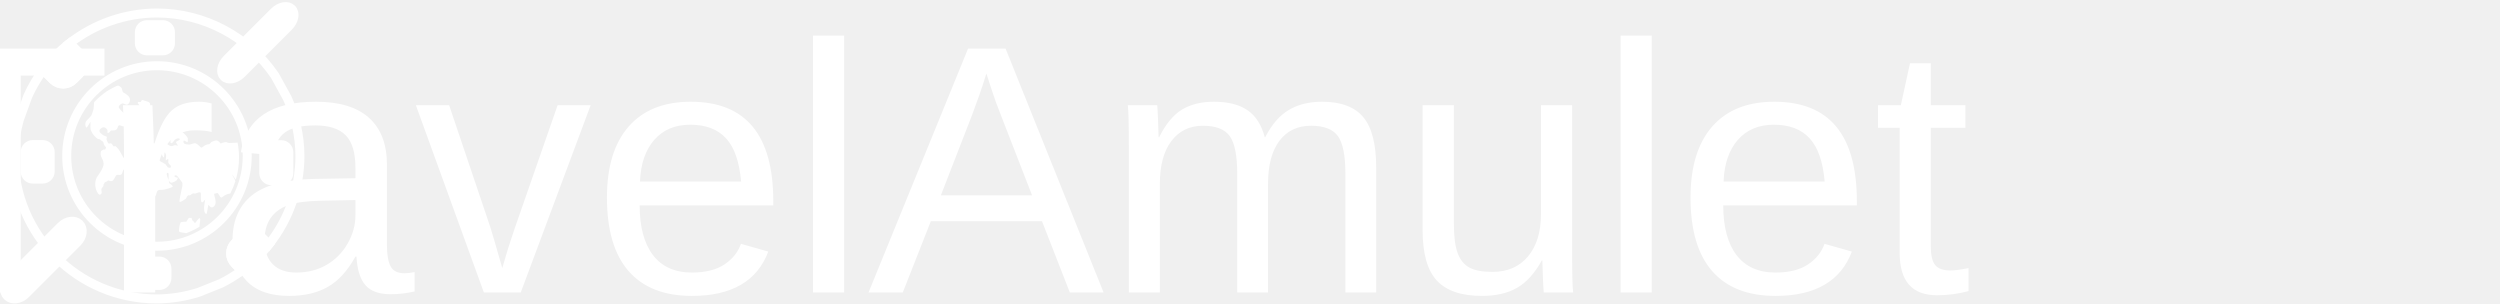
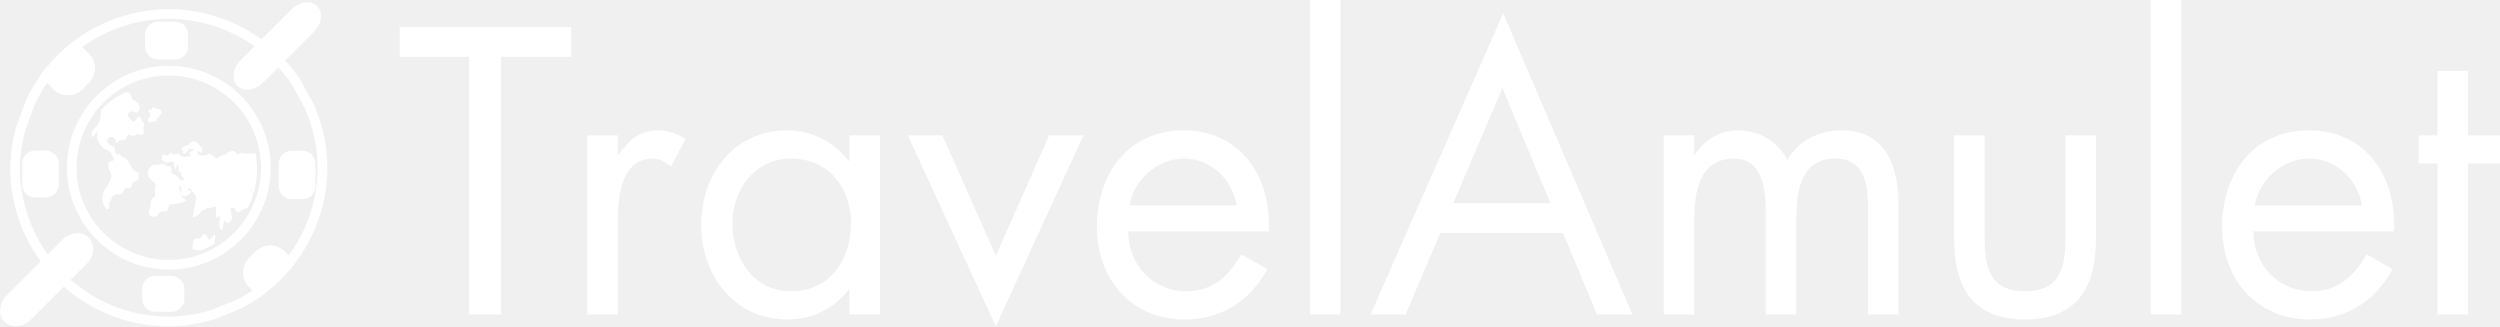
- <svg xmlns="http://www.w3.org/2000/svg" width="713.947" height="86.658" viewBox="0 0 713.947 86.658" version="1.1" id="svg1" xml:space="preserve">
+ <svg xmlns="http://www.w3.org/2000/svg" width="663.947" height="86.658" viewBox="0 0 663.947 86.658" version="1.1" id="svg1" xml:space="preserve">
  <defs id="defs1" />
  <g id="layer1" transform="translate(-112.9178,-341.0489)">
    <g id="layer1-5" transform="matrix(0.1930168,0,0,0.1930168,106.6288,334.5877)">
      <path id="path58-5-2-5-5-2-0" style="fill:none;fill-rule:evenodd;stroke:#ffffff;stroke-width:13.32;stroke-opacity:1" d="m 264.834,52.703 c -46.888,0.184 -92.386,15.94 -129.345,44.793 l 14.647,14.654 c 8.407,8.408 8.407,21.946 0,30.354 l -8.924,8.923 c -8.408,8.408 -21.94,8.408 -30.348,0 L 96.478,137.04 c -8.867,11.979 -16.442,24.861 -22.601,38.432 l -12.709,34.959 c -4.93,17.522 -7.577,35.608 -7.877,53.808 -0.001,116.832 94.71,211.544 211.542,211.542 20.897,-0.199 41.649,-3.493 61.58,-9.776 l 33.131,-13.275 c 10.804,-5.412 21.125,-11.74 30.849,-18.914 l -10.218,-10.218 c -8.408,-8.408 -8.408,-21.94 0,-30.348 l 8.924,-8.923 c 8.408,-8.408 21.946,-8.408 30.354,0 l 10.894,10.894 c 29.639,-37.241 45.854,-83.388 46.022,-130.984 -0.203,-29.48 -6.566,-58.592 -18.68,-85.469 L 439.277,145.3 C 399.991,87.519 334.706,52.865 264.834,52.703 Z m 0,78.015 c 73.74,0.002 133.518,59.78 133.52,133.52 0.002,73.743 -59.777,133.525 -133.52,133.527 -73.746,0.002 -133.529,-59.781 -133.527,-133.527 0.002,-73.743 59.784,-133.522 133.527,-133.52 z" />
      <g id="g35-4-6-9-9-4-5" style="fill:#ffffff;fill-opacity:1;stroke:#ffffff;stroke-opacity:1" transform="matrix(3.330044,0,0,3.330044,-1663.606,-1551.962)">
        <path d="m 528.547,507.201 4.32,4.32 c 2.525,2.525 6.588,2.525 9.113,0 l 2.68,-2.68 c 2.525,-2.525 2.525,-6.59 0,-9.115 l -4.398,-4.4 a 63.525,63.525 0 0 0 -11.715,11.875 z" style="fill:#ffffff;fill-opacity:1;fill-rule:evenodd;stroke:#ffffff;stroke-width:4;stroke-opacity:1" id="path29-7-6-7-8-7-6" />
        <path d="m 628.807,584.732 -3.271,-3.271 c -2.525,-2.525 -6.59,-2.525 -9.115,0 l -2.68,2.68 c -2.525,2.525 -2.525,6.588 0,9.113 l 3.068,3.068 a 63.525,63.525 0 0 0 11.998,-11.59 z" style="fill:#ffffff;fill-opacity:1;fill-rule:evenodd;stroke:#ffffff;stroke-width:4;stroke-opacity:1" id="path28-6-4-7-4-7-6" />
        <rect style="fill:#ffffff;fill-opacity:1;stroke:#ffffff;stroke-width:4;stroke-linecap:butt;stroke-linejoin:miter;stroke-miterlimit:4;stroke-dasharray:none;stroke-opacity:1;paint-order:normal" id="rect3-5-9-6-8-5-4" width="13.444" height="10.826" x="570.085" y="592.104" ry="3.355" />
        <rect style="fill:#ffffff;fill-opacity:1;stroke:#ffffff;stroke-width:4;stroke-linecap:butt;stroke-linejoin:miter;stroke-miterlimit:4;stroke-dasharray:none;stroke-opacity:1;paint-order:normal" id="rect3-9-6-5-7-1-4-0" width="13.815" height="11.632" x="571.28" y="487.062" ry="3.355" />
        <rect style="fill:#ffffff;fill-opacity:1;stroke:#ffffff;stroke-width:4;stroke-linecap:butt;stroke-linejoin:miter;stroke-miterlimit:4;stroke-dasharray:none;stroke-opacity:1;paint-order:normal" id="rect3-3-9-0-3-0-8-0" width="15.337" height="11.119" x="540.332" y="-531.659" ry="3.355" transform="rotate(90)" />
        <rect style="fill:#ffffff;fill-opacity:1;stroke:#ffffff;stroke-width:4;stroke-linecap:butt;stroke-linejoin:miter;stroke-miterlimit:4;stroke-dasharray:none;stroke-opacity:1;paint-order:normal" id="rect3-9-7-3-4-6-3-1-4" width="16" height="11.131" x="540.384" y="-637.679" ry="3.355" transform="rotate(90)" />
        <rect style="fill:#ffffff;fill-opacity:1;stroke:#ffffff;stroke-width:4;stroke-linecap:butt;stroke-linejoin:miter;stroke-miterlimit:4;stroke-dasharray:none;stroke-opacity:1;paint-order:normal" id="rect2-7-8-5-0-2-6" width="9.104" height="42.593" x="786.715" y="-112.38" ry="6.445" transform="rotate(45)" />
        <rect style="fill:#ffffff;fill-opacity:1;stroke:#ffffff;stroke-width:4;stroke-linecap:butt;stroke-linejoin:miter;stroke-miterlimit:4;stroke-dasharray:none;stroke-opacity:1;paint-order:normal" id="rect2-36-4-7-6-4-8-2" width="10.159" height="45.29" x="787.08" y="21.92" ry="6.445" transform="rotate(45)" />
      </g>
      <g id="g36-5-1-3-4-9-6" style="fill:#ffffff;fill-opacity:1;stroke:none;stroke-width:0.5;stroke-dasharray:none;stroke-opacity:0" transform="matrix(3.330044,0,0,3.330044,-1663.606,-1551.962)">
        <path style="fill:#ffffff;fill-opacity:1;fill-rule:nonzero;stroke:none;stroke-width:0.5;stroke-linecap:butt;stroke-linejoin:miter;stroke-miterlimit:4;stroke-dasharray:none;stroke-opacity:0;paint-order:normal" d="m 570.627,521.596 c 0.18,-0.439 0.848,-0.059 1.184,-0.182 0.337,-0.123 0.387,-0.859 0.714,-0.879 0.327,-0.02 0.843,0.195 1.172,0.343 0.328,0.147 1.812,0.313 2.232,1.062 0.42,0.749 -0.146,1.432 -0.532,1.79 -0.386,0.359 -0.714,0.741 -1.001,1.19 -0.287,0.449 -0.259,0.994 -0.759,1.325 -0.5,0.331 -0.893,-0.029 -1.244,0.043 -0.351,0.072 -0.799,0.54 -1.352,0.391 -0.553,-0.149 -0.607,-0.937 -0.494,-1.348 0.113,-0.41 0.869,-1.221 0.932,-1.738 0.063,-0.518 -0.421,-1.064 -0.73,-1.438 -0.31,-0.375 -0.122,-0.558 -0.122,-0.558 z" id="path4-2-7-9-4-36-7" />
        <path d="m 551.207,521.455 c -0.04,0.211 -0.078,0.464 -0.107,0.823 -0.182,2.256 -0.067,1.589 -0.181,2.256 -0.114,0.667 -0.461,1.377 -0.763,2.389 -0.302,1.012 -2.249,2.494 -2.572,3.117 -0.406,0.785 -0.475,1.976 0.139,2.709 0.359,0.428 1.867,-3.017 1.851,-2.362 -0.015,0.655 -0.133,2.959 0.124,3.539 0.828,1.86 1.393,2.41 2.482,3.415 1.089,1.004 1.578,0.389 1.72,0.779 0.141,0.39 0.881,0.502 1.268,1.027 0.386,0.526 0.079,0.546 0.426,1.259 0.347,0.713 0.349,0.579 0.653,0.883 0.304,0.304 0.28,0.232 0.021,0.927 -0.259,0.695 -0.426,0.088 -0.975,0.364 -0.548,0.276 -1.067,0.381 -1.183,1.16 -0.115,0.779 -0.02,1.661 0.473,2.537 0.492,0.877 1.03,2.194 0.719,3.402 -0.311,1.208 -1.189,2.778 -2.594,4.695 -1.404,1.916 -1.08,4.673 -0.736,5.742 0.344,1.068 1.213,2.835 1.942,2.426 0.729,-0.409 0.741,-0.668 0.484,-2.032 -0.13,-0.692 0.356,-0.837 0.777,-1.572 0.421,-0.735 -0.026,-0.767 0.315,-1.09 0.341,-0.323 0.224,-0.766 0.735,-0.873 0.51,-0.106 0.668,-0.398 1.112,-0.64 0.444,-0.242 1.301,0.704 2.147,-0.032 0.846,-0.735 1.171,-2.318 1.827,-2.473 0.655,-0.155 1.389,0.189 1.919,-0.177 0.529,-0.366 0.519,-1.474 0.994,-2.092 0.475,-0.617 1.503,-0.793 1.876,-1.127 0.373,-0.334 0.792,-1.062 0.65,-1.712 -0.142,-0.649 -0.247,-1.275 -0.72,-1.509 -0.473,-0.234 -1.625,-0.704 -1.955,-1.309 -0.331,-0.605 -0.851,-1.518 -1.376,-2.447 -0.525,-0.929 -1.251,-1.794 -1.827,-2.272 -0.576,-0.477 -0.687,0.233 -1.128,-0.157 -0.442,-0.39 -0.523,-1.142 -1.183,-1.272 -0.463,0.097 -0.849,0.4 -1.183,-0.157 -0.179,-0.299 -0.306,-0.438 -0.363,-0.697 -0.057,-0.26 -0.212,-0.504 -0.325,-0.897 -0.113,-0.394 0.502,-1.093 -0.18,-1.277 -1.355,-0.367 -2.642,-1.504 -2.867,-2.032 -0.225,-0.528 -0.085,-1.293 1.115,-1.89 1.2,-0.597 2.253,0.694 2.362,1.192 0.109,0.498 -0.272,1.171 0.274,1.174 0.545,0.003 1.039,-1.053 1.39,-1.126 0.351,-0.073 1.067,0.211 2.034,-0.231 0.968,-0.442 0.73,-1.64 1.298,-1.949 0.568,-0.309 1.377,0.403 2.285,0.403 0.908,10e-5 0.944,-0.554 1.333,-0.756 0.389,-0.202 0.286,-0.27 0.962,0.071 0.676,0.342 1.26,0.574 1.73,0.016 0.47,-0.558 0.293,-1.995 0.19,-2.464 -0.103,-0.469 0.602,-1.427 0.284,-2.076 -0.318,-0.649 -0.849,-0.986 -0.849,-0.986 10e-6,0 -0.202,-0.62 -0.253,-0.851 -0.051,-0.232 -0.377,-0.963 -1.126,-0.939 -0.748,0.024 -1.286,1.864 -1.854,2.013 -0.569,0.149 -0.973,-0.448 -1.159,-0.62 -0.187,-0.172 -1.12,-1.037 -1.445,-1.714 -0.325,-0.678 0.421,-1.441 1.285,-1.832 0.864,-0.391 1.532,0.665 2.295,0.479 0.763,-0.186 1.554,-1.367 1.27,-2.665 -0.284,-1.297 -2.144,-2.338 -2.8,-2.703 -0.656,-0.365 -0.567,-1.41 -0.833,-1.967 -0.266,-0.558 -1.355,-1.14 -1.677,-1.153 -0.284,-0.011 -2.588,1.098 -4.875,2.485 a 37.162,36.274 0 0 0 -5.675,4.848 z" style="fill:#ffffff;fill-opacity:1;fill-rule:evenodd;stroke:none;stroke-width:0.5;stroke-dasharray:none;stroke-opacity:0" id="path12-5-2-4-4-8-5" />
        <path d="m 614.923,539.43 c -0.179,0.029 -0.371,0.068 -0.511,0.073 -0.885,0.034 -1.964,0.082 -3.008,0.134 -1.044,0.052 -1.026,-0.444 -1.775,-0.403 -0.749,0.041 -2.264,0.619 -2.264,0.619 0,0 -0.598,-0.894 -1.407,-1.273 -0.808,-0.379 -2.448,0.557 -2.58,0.557 -0.132,0 -0.83,0.953 -1.054,1.014 -0.223,0.062 -0.972,0.018 -1.923,0.554 -0.951,0.536 -1.3,1.214 -1.745,0.924 -0.445,-0.289 -1.272,-1.341 -2.2,-1.776 -0.927,-0.435 -2.022,0.48 -3.036,0.48 -1.014,0 -1.634,-0.148 -2.128,-0.416 -0.495,-0.268 -0.621,-1.302 -0.167,-1.339 0.454,-0.037 1.135,0.688 1.465,0.676 0.33,-0.012 0.252,-1.397 0.198,-1.757 -0.054,-0.36 -1.589,-2.347 -2.879,-2.942 -1.29,-0.594 -2.152,1.238 -2.725,1.419 -0.574,0.18 -2.287,0.749 -2.699,1.392 -0.412,0.642 0.736,0.824 0.682,1.32 -0.054,0.496 -0.389,0.728 0.25,0.996 0.639,0.268 1.126,-1.214 1.996,-1.742 0.87,-0.528 1.794,-0.493 1.811,0.016 0.017,0.508 -1.413,0.906 -1.629,1.174 -0.216,0.269 0.836,1.451 0.733,1.699 -0.102,0.247 -0.61,-0.41 -1.395,-0.206 -0.784,0.204 -1.253,0.643 -2.188,0.197 -0.935,-0.446 -1.154,-0.782 -1.714,-1.123 -0.56,-0.341 -1.109,0.282 -1.824,0.246 -0.715,-0.036 -1.525,-0.962 -1.816,-0.527 -0.291,0.435 -0.325,0.925 -0.643,1.096 -0.318,0.171 -1.281,-0.712 -1.679,-0.661 -0.398,0.05 -0.705,0.502 -0.799,1.72 -0.094,1.218 1.258,1.527 2.055,1.653 0.797,0.126 1.111,-0.287 2.111,-0.39 0.999,-0.103 0.83,0.655 0.768,1.32 -0.062,0.665 0.612,1.998 0.912,1.857 0.3,-0.141 0.206,-2.148 0.438,-2.163 0.232,-0.015 0.311,0.523 0.542,0.976 0.231,0.453 -0.207,2.474 -0.082,2.537 0.125,0.063 0.794,-0.634 1.02,-0.634 0.226,0 0.092,0.884 0.066,1.243 -0.026,0.359 0.187,0.876 0.748,1.333 0.561,0.456 0.482,0.838 0.354,1.176 -0.128,0.338 -0.97,0.057 -1.188,0.023 -0.218,-0.034 -0.857,-1.198 -1.164,-1.459 -0.306,-0.261 -1.676,-0.922 -2.351,-1.322 -0.674,-0.4 -0.285,-1.16 -0.193,-1.542 0.092,-0.382 -0.081,-0.89 -0.446,-1.229 -0.366,-0.339 -1.705,-0.343 -2.197,-0.524 -0.31,-0.114 -0.668,-0.532 -0.814,-0.734 -0.05,0.021 -0.723,0.306 -1.339,0.407 -0.639,0.105 -1.634,0.016 -2.733,0.161 -1.099,0.145 -1.675,1.443 -2.007,1.884 -0.331,0.441 -0.48,2.065 -0.025,2.99 0.455,0.926 2.342,2.409 2.575,2.685 0.233,0.276 0.607,0.761 0.265,1.747 -0.342,0.986 -0.292,1.66 -0.13,2.845 0.162,1.185 -0.4,1.269 -0.924,1.537 -0.523,0.268 -1.07,1.272 -0.881,1.813 0.189,0.541 -0.428,2.911 -0.682,3.54 -0.254,0.629 -0.137,1.388 0.441,1.947 0.577,0.559 1.254,0.5 2.235,0.286 0.982,-0.215 1.216,-1.221 1.998,-1.834 0.781,-0.614 1.487,-0.048 2.318,-0.259 0.831,-0.21 0.825,-1.486 1.161,-2.193 0.336,-0.707 0.645,-0.786 2.09,-0.786 1.445,10e-6 4.939,-1.154 4.913,-1.51 -0.026,-0.356 -0.9,-1.085 -1.355,-1.312 -0.455,-0.226 -0.289,-1.244 -0.479,-1.537 -0.19,-0.293 -0.998,-2.438 -0.836,-2.885 0.163,-0.447 0.527,-0.349 0.727,-0.149 0.201,0.201 -0.006,2.565 0.108,3.033 0.118,0.488 0.764,1.4 1.595,1.11 2.311,-0.806 1.941,-1.072 2.523,-1.987 0.13,-0.205 -1.109,-0.271 -1.562,-0.671 -0.452,-0.401 0.407,0.24 0.158,-0.239 -0.248,-0.478 0.432,-0.331 0.804,-0.25 0.372,0.081 1.718,2.088 2.355,2.917 0.637,0.829 -0.037,2.853 -0.072,3.163 -0.077,0.691 -1.318,5.424 -0.897,5.64 0.42,0.217 2.336,-1.071 2.695,-1.376 0.359,-0.305 0.593,-1.883 1.764,-1.516 0.331,0.104 1.28,-1.178 1.878,-0.84 0.598,0.338 2.163,-0.772 2.829,-0.476 0.666,0.296 -0.305,4.765 0.941,4.398 0.502,-0.148 0.986,-1.13 1.215,-1.174 0.115,-0.022 -1.431,5.443 0.43,6.373 0.511,0.255 0.796,-4.434 1.124,-3.975 0.657,0.919 1.303,1.233 1.805,0.986 2.772,-1.367 0.134,-5.847 0.71,-5.992 2.123,-0.536 1.167,-0.604 2.632,1.366 0.858,1.153 1.016,-1.011 4.47,-1.487 a 37.162,36.274 0 0 0 2.236,-5.423 c -0.153,-1.046 -1.082,-1.933 -1.319,-2.806 -0.144,-0.532 0.63,0.976 1.537,2.083 a 37.162,36.274 0 0 0 1.423,-9.851 37.162,36.274 0 0 0 -0.641,-6.649 z" style="fill:#ffffff;fill-opacity:1;stroke:none;stroke-width:0.5;stroke-dasharray:none;stroke-opacity:0" id="path13-4-7-8-7-0-6" />
        <path d="m 598.013,576.85 c -0.134,-0.665 0.573,-3.014 0.18,-3.715 -0.42,-0.749 -1.927,2.185 -2.255,2.037 -0.328,-0.147 -0.67,-1.076 -0.997,-1.056 -0.327,0.02 -0.298,-1.328 -0.635,-1.204 -0.337,0.123 -0.925,-0.216 -1.184,0.183 l -0.979,1.506 c 0,0 -2.38,-0.045 -2.583,0.393 -0.466,1.004 -0.894,3.634 -0.55,4.033 0.434,0.505 2.733,0.411 2.992,0.717 a 37.162,36.274 0 0 0 6.013,-2.895 z" style="fill:#ffffff;fill-opacity:1;stroke:none;stroke-width:0.5;stroke-dasharray:none;stroke-opacity:0" id="path14-7-2-1-6-2-9" />
      </g>
    </g>
-     <text xml:space="preserve" style="font-weight:500;font-stretch:condensed;font-size:101.236px;font-family:Futura,Trebuchet MS,Arial,sans-serif;-inkscape-font-specification:'Futura Medium Condensed';text-align:end;text-anchor:end;fill:#ffffff;fill-opacity:1;fill-rule:evenodd;stroke-width:0.319;stroke-opacity:0" x="816.46" y="424.569" id="text1">
-       <tspan id="tspan1" x="816.46" y="424.569" style="fill:#ffffff;fill-opacity:1;stroke-width:0.319">TravelAmulet</tspan>
-     </text>
+     <path style="font-size:101.236px;font-family:Futura;-inkscape-font-specification:Futura;text-align:end;text-anchor:end;fill:#ffffff;fill-rule:evenodd;stroke-width:0.319;stroke-opacity:0" d="m 245.984,356.133 h 18.627 v -7.896 h -45.556 v 7.896 h 18.425 v 68.436 h 8.504 z m 30.978,20.855 h -8.099 v 47.581 h 8.099 v -23.79 c 0,-6.175 0.405,-17.615 9.314,-17.615 2.126,0 3.24,1.012 4.859,2.126 l 3.847,-7.39 c -2.328,-1.316 -4.556,-2.227 -7.289,-2.227 -5.264,0 -7.694,2.733 -10.529,6.479 h -0.202 z m 45.961,6.175 c 10.022,0 15.995,7.694 15.995,17.21 0,9.617 -5.467,18.02 -15.894,18.02 -10.124,0 -15.59,-8.808 -15.59,-18.121 0,-8.909 6.074,-17.109 15.489,-17.109 z m 23.689,-6.175 h -8.099 v 6.783 h -0.202 c -3.948,-5.062 -9.82,-8.099 -16.299,-8.099 -14.274,0 -22.879,11.642 -22.879,25.208 0,13.161 8.808,25.005 22.778,25.005 6.682,0 12.25,-2.632 16.4,-7.896 h 0.202 v 6.58 h 8.099 z m 16.603,0 h -9.212 l 23.386,50.719 23.284,-50.719 h -9.111 l -14.173,31.991 z m 86.658,25.511 c 0.81,-14.173 -7.289,-26.828 -22.576,-26.828 -14.882,0 -23.082,11.642 -23.082,25.714 0,13.667 9.111,24.499 23.284,24.499 9.719,0 17.413,-4.859 21.968,-13.363 l -6.884,-3.948 c -3.138,5.669 -7.593,9.82 -14.477,9.82 -9.212,0 -15.489,-7.087 -15.59,-15.894 z m -36.951,-6.884 c 1.012,-6.884 7.491,-12.452 14.477,-12.452 7.087,0 12.857,5.568 13.971,12.452 z m 55.983,-54.566 h -8.099 v 83.52 h 8.099 z m 59.122,61.855 9.01,21.665 h 9.415 l -34.319,-79.976 -35.23,79.976 h 9.314 l 9.212,-21.665 z m -3.341,-7.896 h -25.815 l 13.059,-30.573 z m 38.166,-18.02 h -8.099 v 47.581 h 8.099 v -24.6 c 0,-7.188 1.012,-16.805 10.529,-16.805 7.795,0 8.504,8.504 8.504,14.376 v 27.03 h 8.099 v -25.208 c 0,-7.188 1.012,-16.198 10.326,-16.198 8.301,0 8.706,7.593 8.706,13.768 v 27.637 h 8.099 v -28.953 c 0,-10.022 -3.037,-19.943 -15.185,-19.943 -5.77,0 -11.44,2.632 -14.274,7.896 -2.531,-4.961 -7.593,-7.896 -13.161,-7.896 -4.859,0 -8.909,2.531 -11.44,6.479 h -0.202 z m 77.142,0 h -8.099 v 27.435 c 0,12.655 4.758,21.462 18.83,21.462 14.072,0 18.83,-8.808 18.83,-21.462 v -27.435 h -8.099 v 26.524 c 0,7.998 -0.911,14.882 -10.731,14.882 -9.82,0 -10.731,-6.884 -10.731,-14.882 z m 52.238,-35.939 h -8.099 v 83.52 h 8.099 z m 56.49,61.45 c 0.81,-14.173 -7.289,-26.828 -22.576,-26.828 -14.882,0 -23.082,11.642 -23.082,25.714 0,13.667 9.111,24.499 23.284,24.499 9.719,0 17.413,-4.859 21.968,-13.363 l -6.884,-3.948 c -3.138,5.669 -7.593,9.82 -14.477,9.82 -9.212,0 -15.489,-7.087 -15.59,-15.894 z m -36.951,-6.884 c 1.012,-6.884 7.491,-12.452 14.477,-12.452 7.087,0 12.857,5.568 13.971,12.452 z m 56.591,-11.136 h 8.504 v -7.491 h -8.504 V 359.879 h -8.099 v 17.109 h -4.961 v 7.491 h 4.961 v 40.089 h 8.099 z" id="text1" aria-label="TravelAmulet" />
  </g>
</svg>
